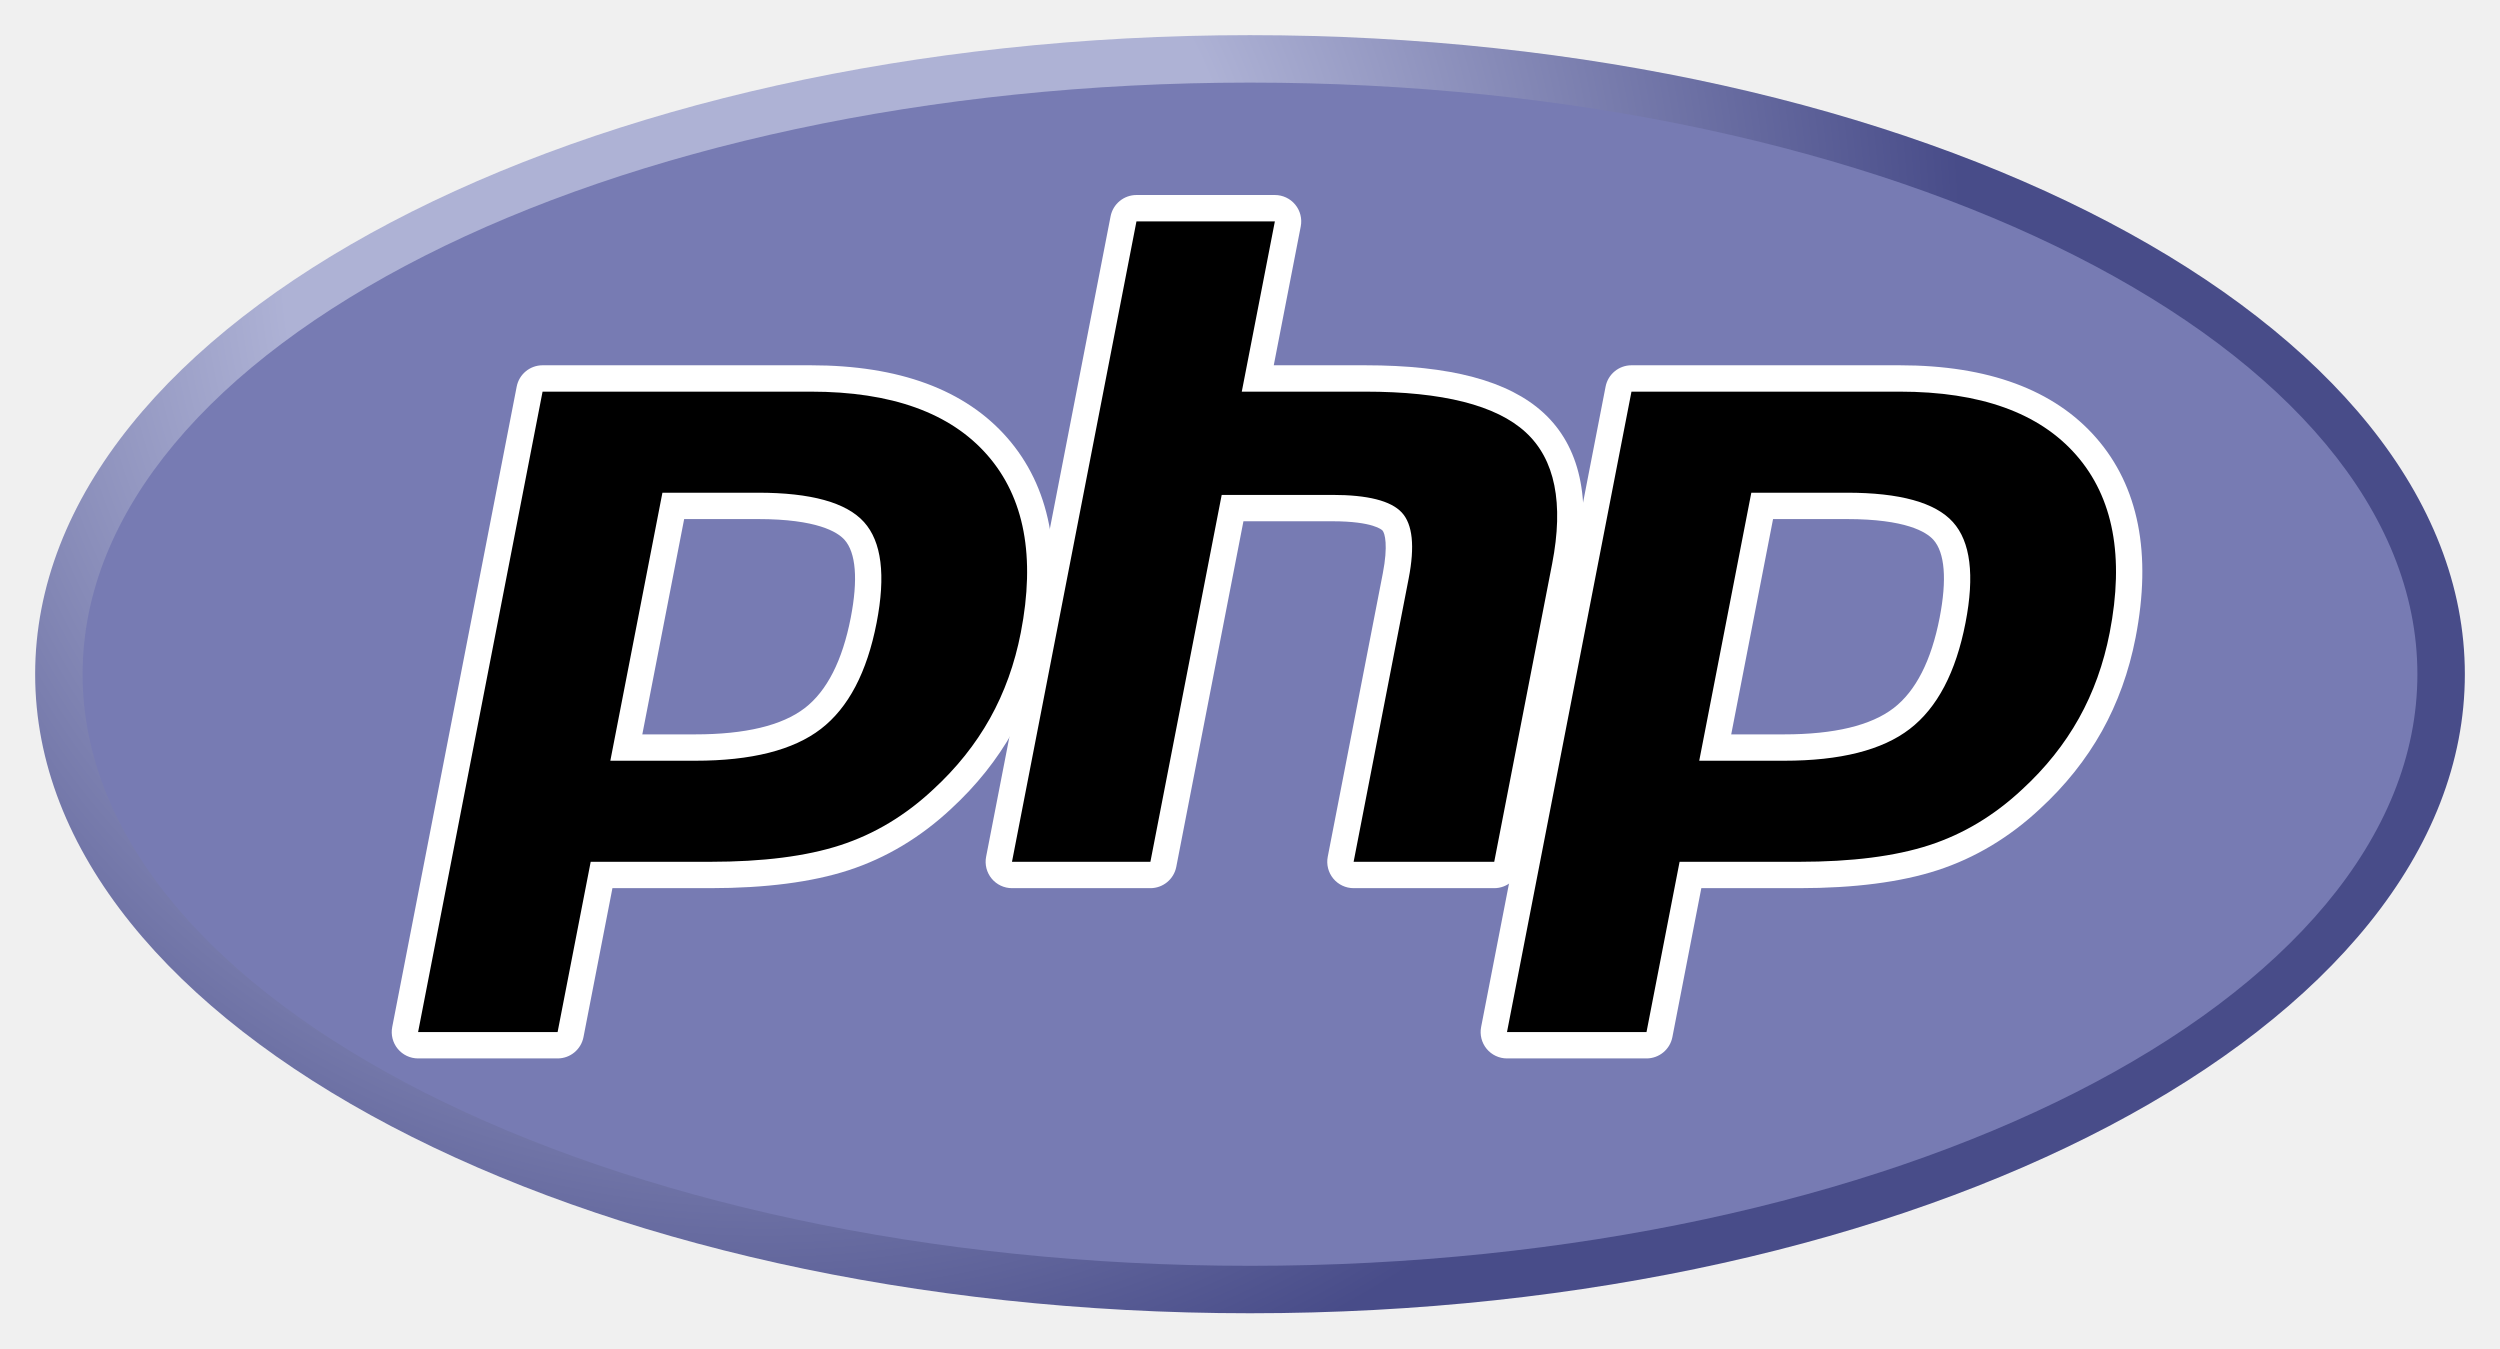
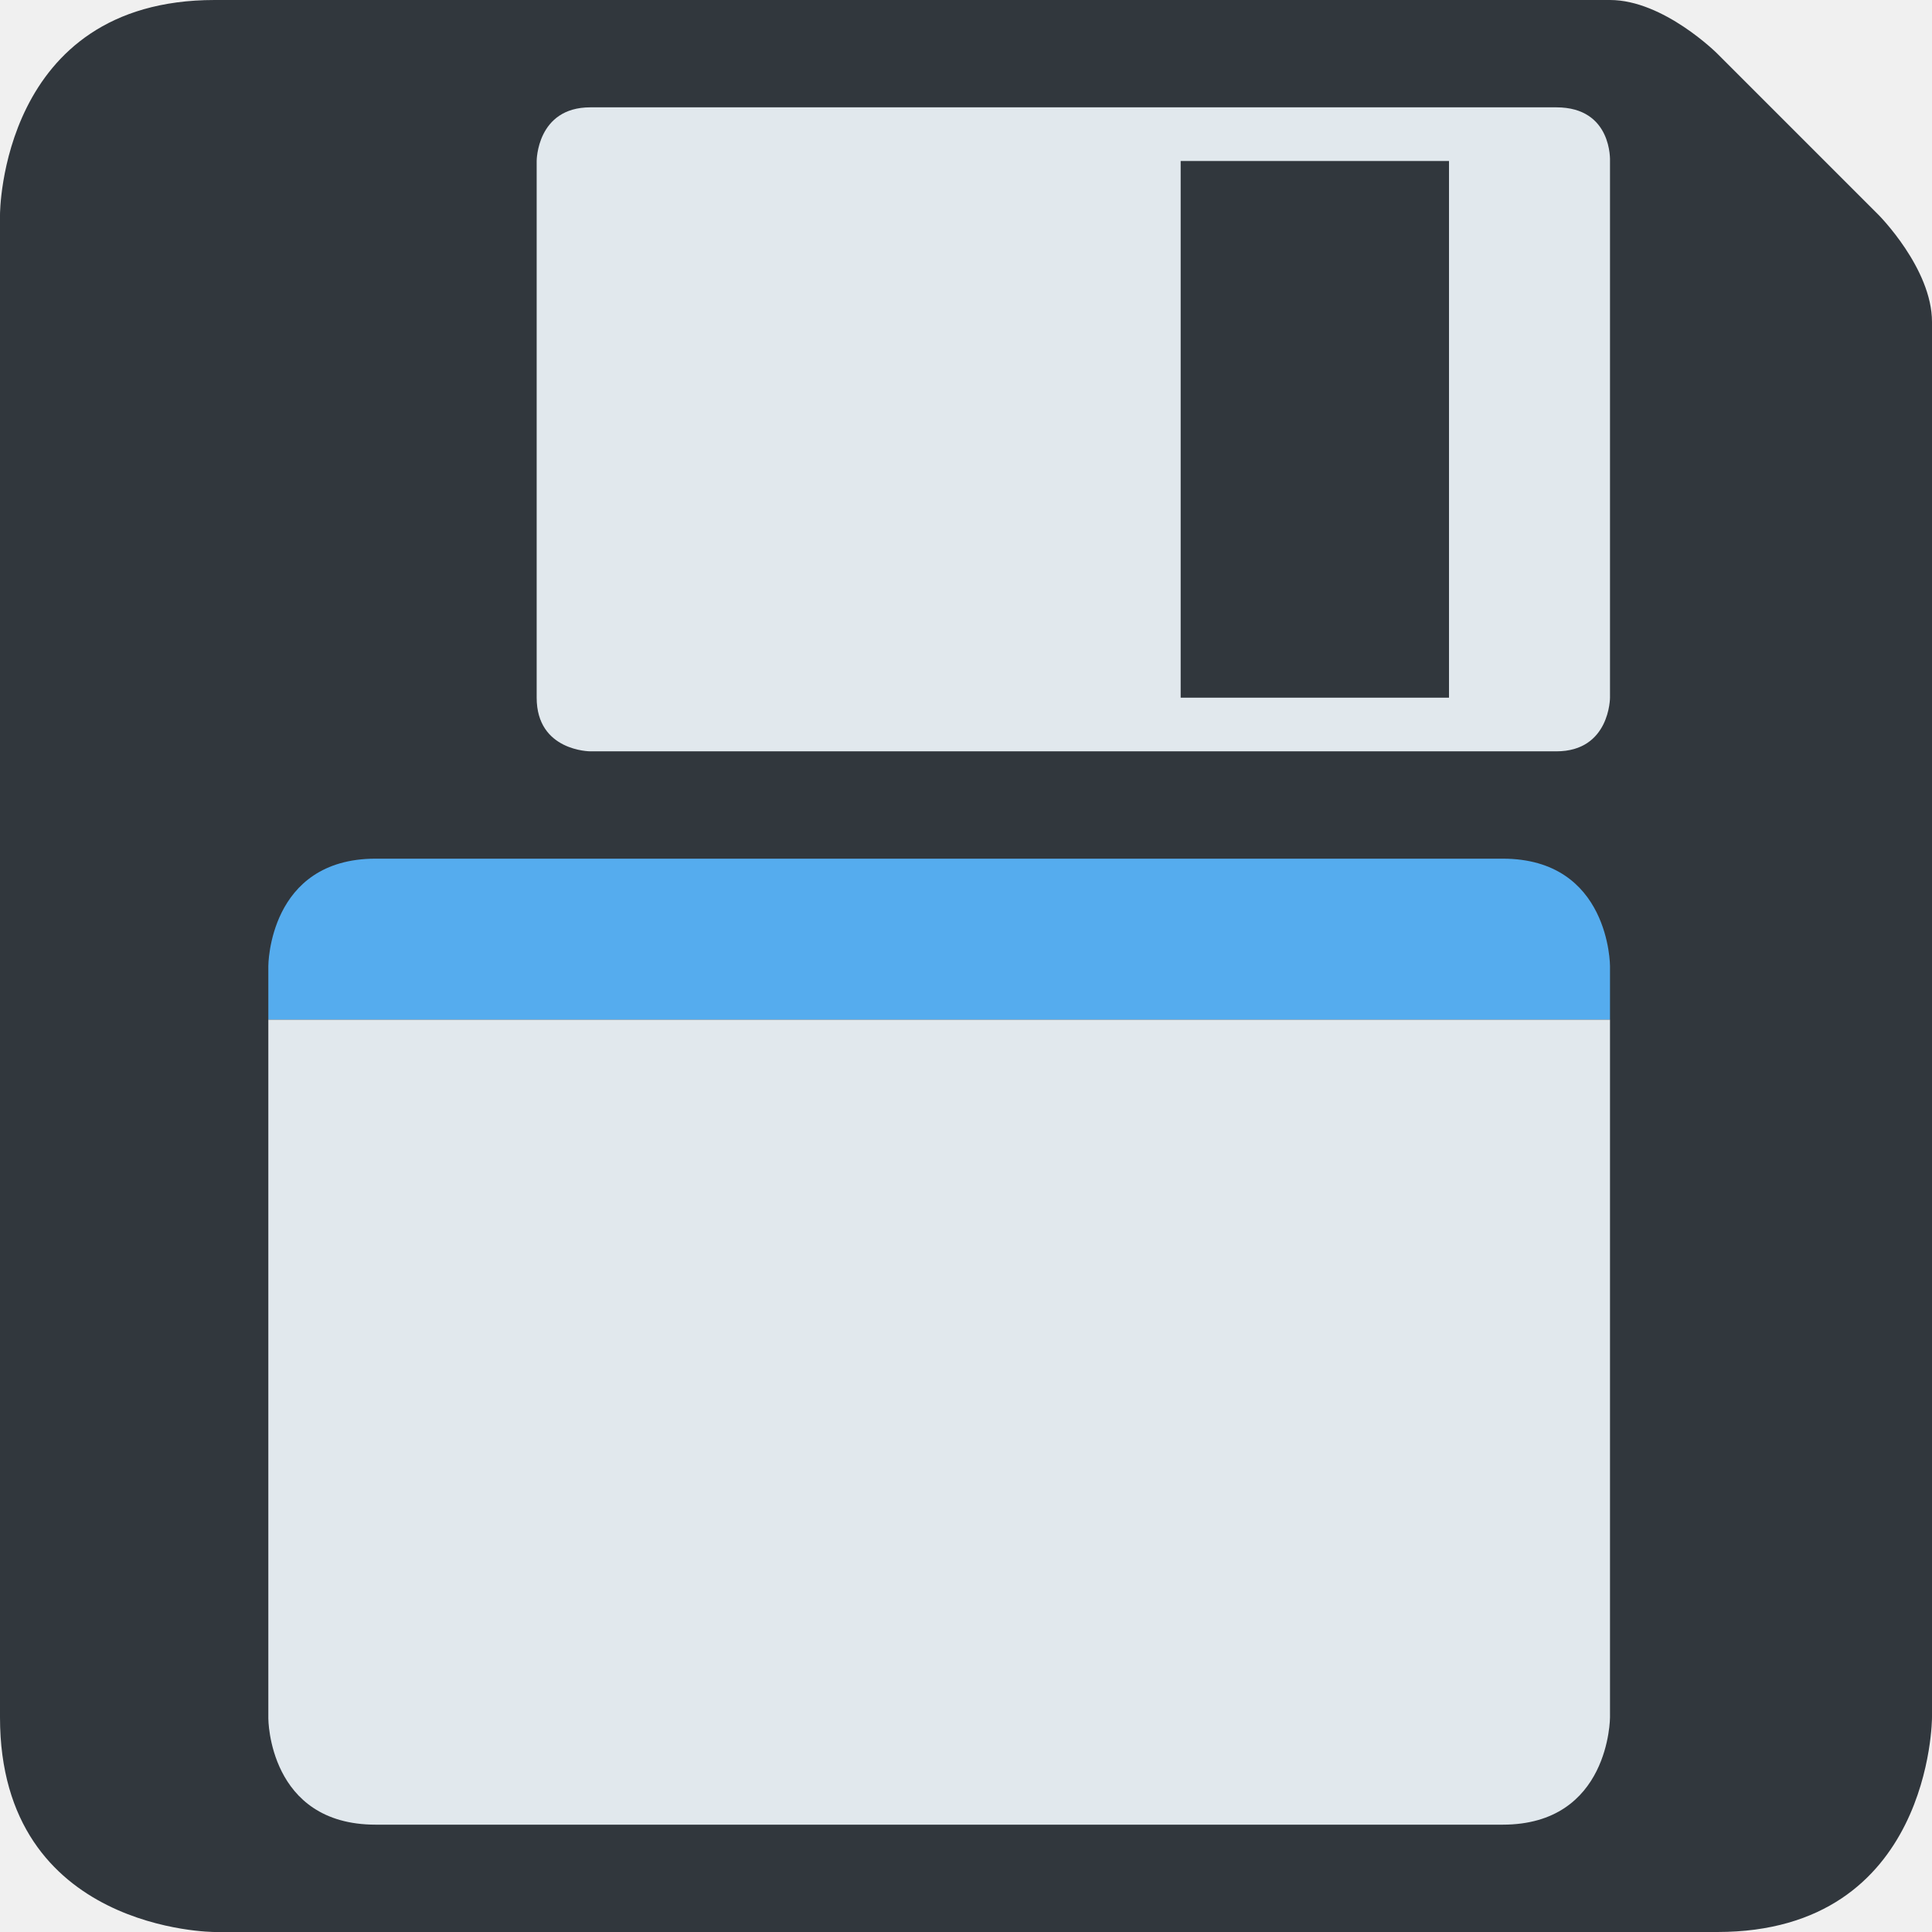
- <svg xmlns="http://www.w3.org/2000/svg" height="383.598" id="svg3430" version="1.1" viewBox="0 0 711.201 383.598" width="711.201" xml:space="preserve">
-   <defs id="defs3434">
-     <clipPath clipPathUnits="userSpaceOnUse" id="clipPath3444">
-       <path d="M 11.52,162 C 11.52,81.677 135.307,16.561 288,16.561 l 0,0 c 152.693,0 276.481,65.116 276.481,145.439 l 0,0 c 0,80.322 -123.788,145.439 -276.481,145.439 l 0,0 C 135.307,307.439 11.52,242.322 11.52,162" id="path3446" />
-     </clipPath>
-     <radialGradient cx="0" cy="0" fx="0" fy="0" gradientTransform="matrix(363.0579,0,0,-363.0579,177.52,256.3071)" gradientUnits="userSpaceOnUse" id="radialGradient3452" r="1" spreadMethod="pad">
-       <stop id="stop3454" offset="0" style="stop-opacity:1;stop-color:#aeb2d5" />
-       <stop id="stop3456" offset="0.3" style="stop-opacity:1;stop-color:#aeb2d5" />
-       <stop id="stop3458" offset="0.75" style="stop-opacity:1;stop-color:#484c89" />
-       <stop id="stop3460" offset="1" style="stop-opacity:1;stop-color:#484c89" />
-     </radialGradient>
-     <clipPath clipPathUnits="userSpaceOnUse" id="clipPath3468">
-       <path d="M 0,324 576,324 576,0 0,0 0,324 Z" id="path3470" />
-     </clipPath>
-     <clipPath clipPathUnits="userSpaceOnUse" id="clipPath3480">
-       <path d="M 0,324 576,324 576,0 0,0 0,324 Z" id="path3482" />
-     </clipPath>
-   </defs>
-   <g id="g3438" transform="matrix(1.25,0,0,-1.25,-4.4,394.2987)">
-     <g id="g3440">
-       <g clip-path="url(#clipPath3444)" id="g3442">
-         <g id="g3448">
-           <g id="g3450">
-             <path d="M 11.52,162 C 11.52,81.677 135.307,16.561 288,16.561 l 0,0 c 152.693,0 276.481,65.116 276.481,145.439 l 0,0 c 0,80.322 -123.788,145.439 -276.481,145.439 l 0,0 C 135.307,307.439 11.52,242.322 11.52,162" id="path3462" style="fill:url(#radialGradient3452);stroke:none" />
-           </g>
-         </g>
-       </g>
-     </g>
-     <g id="g3464">
-       <g clip-path="url(#clipPath3468)" id="g3466">
-         <g id="g3472" transform="translate(288,27.3594)">
-           <path d="M 0,0 C 146.729,0 265.68,60.281 265.68,134.641 265.68,209 146.729,269.282 0,269.282 -146.729,269.282 -265.68,209 -265.68,134.641 -265.68,60.281 -146.729,0 0,0" id="path3474" style="fill:#777bb3;fill-opacity:1;fill-rule:nonzero;stroke:none" />
-         </g>
-       </g>
-     </g>
-     <g id="g3476">
-       <g clip-path="url(#clipPath3480)" id="g3478">
-         <g id="g3484" transform="translate(161.7344,145.3066)">
-           <path d="m 0,0 c 12.065,0 21.072,2.225 26.771,6.611 5.638,4.341 9.532,11.862 11.573,22.353 1.903,9.806 1.178,16.653 -2.154,20.348 C 32.783,53.086 25.417,55 14.297,55 L -4.984,55 -15.673,0 0,0 Z m -63.063,-67.75 c -0.895,0 -1.745,0.4 -2.314,1.092 -0.57,0.691 -0.801,1.601 -0.63,2.48 L -37.679,81.573 C -37.405,82.982 -36.17,84 -34.734,84 L 26.32,84 C 45.508,84 59.79,78.79 68.767,68.513 77.792,58.182 80.579,43.741 77.05,25.592 75.614,18.198 73.144,11.331 69.709,5.183 66.27,-0.972 61.725,-6.667 56.198,-11.747 49.582,-17.939 42.094,-22.429 33.962,-25.071 25.959,-27.678 15.681,-29 3.414,-29 l -24.722,0 -7.06,-36.322 c -0.274,-1.41 -1.508,-2.428 -2.944,-2.428 l -31.751,0 z" id="path3486" style="fill:#000000;fill-opacity:1;fill-rule:nonzero;stroke:none" />
-         </g>
-         <g id="g3488" transform="translate(159.2236,197.3071)">
-           <path d="m 0,0 16.808,0 c 13.421,0 18.083,-2.945 19.667,-4.7 2.628,-2.914 3.124,-9.058 1.435,-17.767 C 36.012,-32.217 32.494,-39.13 27.452,-43.012 22.29,-46.986 13.898,-49 2.511,-49 L -9.523,-49 0,0 Z m 28.831,35 -61.055,0 c -2.872,0 -5.341,-2.036 -5.889,-4.855 l -28.328,-145.751 c -0.342,-1.759 0.12,-3.578 1.259,-4.961 1.14,-1.383 2.838,-2.183 4.63,-2.183 l 31.75,0 c 2.873,0 5.342,2.036 5.89,4.855 l 6.588,33.895 22.249,0 c 12.582,0 23.174,1.372 31.479,4.077 8.541,2.775 16.399,7.48 23.354,13.984 5.752,5.292 10.49,11.232 14.08,17.657 3.591,6.427 6.171,13.594 7.668,21.302 3.715,19.104 0.697,34.402 -8.969,45.466 C 63.965,29.444 48.923,35 28.831,35 m -45.633,-90 19.313,0 c 12.801,0 22.336,2.411 28.601,7.234 6.266,4.824 10.492,12.875 12.688,24.157 2.101,10.832 1.144,18.476 -2.871,22.929 C 36.909,3.773 28.87,6 16.808,6 L -4.946,6 -16.802,-55 M 28.831,29 C 47.198,29 60.597,24.18 69.019,14.539 77.44,4.898 79.976,-8.559 76.616,-25.836 75.233,-32.953 72.894,-39.46 69.601,-45.355 66.304,-51.254 61.999,-56.648 56.679,-61.539 50.339,-67.472 43.296,-71.7 35.546,-74.218 27.796,-76.743 17.925,-78 5.925,-78 l -27.196,0 -7.531,-38.75 -31.75,0 28.328,145.75 61.055,0" id="path3490" style="fill:#ffffff;fill-opacity:1;fill-rule:nonzero;stroke:none" />
-         </g>
-         <g id="g3492" transform="translate(311.583,116.3066)">
-           <path d="m 0,0 c -0.896,0 -1.745,0.4 -2.314,1.092 -0.571,0.691 -0.802,1.6 -0.631,2.48 L 9.586,68.061 C 10.778,74.194 10.484,78.596 8.759,80.456 7.703,81.593 4.531,83.5 -4.848,83.5 L -27.55,83.5 -43.305,2.428 C -43.579,1.018 -44.814,0 -46.25,0 l -31.5,0 c -0.896,0 -1.745,0.4 -2.315,1.092 -0.57,0.691 -0.801,1.601 -0.63,2.48 l 28.328,145.751 c 0.274,1.409 1.509,2.427 2.945,2.427 l 31.5,0 c 0.896,0 1.745,-0.4 2.315,-1.091 0.57,-0.692 0.801,-1.601 0.63,-2.481 L -21.813,113 2.609,113 c 18.605,0 31.221,-3.28 38.569,-10.028 7.49,-6.884 9.827,-17.891 6.947,-32.719 L 34.945,2.428 C 34.671,1.018 33.437,0 32,0 L 0,0 Z" id="path3494" style="fill:#000000;fill-opacity:1;fill-rule:nonzero;stroke:none" />
-         </g>
-         <g id="g3496" transform="translate(293.6611,271.0571)">
-           <path d="m 0,0 -31.5,0 c -2.873,0 -5.342,-2.036 -5.89,-4.855 l -28.328,-145.751 c -0.342,-1.759 0.12,-3.578 1.26,-4.961 1.14,-1.383 2.838,-2.183 4.63,-2.183 l 31.5,0 c 2.872,0 5.342,2.036 5.89,4.855 l 15.283,78.645 20.229,0 c 9.363,0 11.328,-2 11.407,-2.086 0.568,-0.611 1.315,-3.441 0.082,-9.781 l -12.531,-64.489 c -0.342,-1.759 0.12,-3.578 1.26,-4.961 1.14,-1.383 2.838,-2.183 4.63,-2.183 l 32,0 c 2.872,0 5.342,2.036 5.89,4.855 l 13.179,67.825 c 3.093,15.921 0.447,27.864 -7.861,35.5 -7.928,7.281 -21.208,10.82 -40.599,10.82 l -20.784,0 6.143,31.605 C 6.231,-5.386 5.77,-3.566 4.63,-2.184 3.49,-0.801 1.792,0 0,0 m 0,-6 -7.531,-38.75 28.062,0 c 17.657,0 29.836,-3.082 36.539,-9.238 6.703,-6.16 8.711,-16.141 6.032,-29.938 l -13.18,-67.824 -32,0 12.531,64.488 c 1.426,7.336 0.902,12.34 -1.574,15.008 -2.477,2.668 -7.746,4.004 -15.805,4.004 l -25.176,0 -16.226,-83.5 -31.5,0 L -31.5,-6 0,-6" id="path3498" style="fill:#ffffff;fill-opacity:1;fill-rule:nonzero;stroke:none" />
-         </g>
-         <g id="g3500" transform="translate(409.5498,145.3066)">
-           <path d="m 0,0 c 12.065,0 21.072,2.225 26.771,6.611 5.638,4.34 9.532,11.861 11.574,22.353 1.903,9.806 1.178,16.653 -2.155,20.348 C 32.783,53.086 25.417,55 14.297,55 L -4.984,55 -15.673,0 0,0 Z m -63.062,-67.75 c -0.895,0 -1.745,0.4 -2.314,1.092 -0.57,0.691 -0.802,1.601 -0.631,2.48 L -37.679,81.573 C -37.404,82.982 -36.17,84 -34.733,84 L 26.32,84 C 45.509,84 59.79,78.79 68.768,68.513 77.793,58.183 80.579,43.742 77.051,25.592 75.613,18.198 73.144,11.331 69.709,5.183 66.27,-0.972 61.725,-6.667 56.198,-11.747 49.582,-17.939 42.094,-22.429 33.962,-25.071 25.959,-27.678 15.681,-29 3.414,-29 l -24.723,0 -7.057,-36.322 c -0.275,-1.41 -1.509,-2.428 -2.946,-2.428 l -31.75,0 z" id="path3502" style="fill:#000000;fill-opacity:1;fill-rule:nonzero;stroke:none" />
-         </g>
-         <g id="g3504" transform="translate(407.0391,197.3071)">
-           <path d="M 0,0 16.808,0 C 30.229,0 34.891,-2.945 36.475,-4.7 39.104,-7.614 39.6,-13.758 37.91,-22.466 36.012,-32.217 32.493,-39.13 27.452,-43.012 22.29,-46.986 13.898,-49 2.511,-49 L -9.522,-49 0,0 Z m 28.831,35 -61.054,0 c -2.872,0 -5.341,-2.036 -5.889,-4.855 L -66.44,-115.606 c -0.342,-1.759 0.12,-3.578 1.259,-4.961 1.14,-1.383 2.838,-2.183 4.63,-2.183 l 31.75,0 c 2.872,0 5.342,2.036 5.89,4.855 l 6.587,33.895 22.249,0 c 12.582,0 23.174,1.372 31.479,4.077 8.541,2.775 16.401,7.481 23.356,13.986 5.752,5.291 10.488,11.23 14.078,17.655 3.591,6.427 6.171,13.594 7.668,21.302 3.715,19.105 0.697,34.403 -8.969,45.467 C 63.965,29.444 48.924,35 28.831,35 m -45.632,-90 19.312,0 c 12.801,0 22.336,2.411 28.601,7.234 6.267,4.824 10.492,12.875 12.688,24.157 2.102,10.832 1.145,18.476 -2.871,22.929 C 36.909,3.773 28.87,6 16.808,6 L -4.946,6 -16.801,-55 M 28.831,29 C 47.198,29 60.597,24.18 69.019,14.539 77.441,4.898 79.976,-8.559 76.616,-25.836 75.233,-32.953 72.894,-39.46 69.601,-45.355 66.304,-51.254 61.999,-56.648 56.679,-61.539 50.339,-67.472 43.296,-71.7 35.546,-74.218 27.796,-76.743 17.925,-78 5.925,-78 l -27.196,0 -7.53,-38.75 -31.75,0 28.328,145.75 61.054,0" id="path3506" style="fill:#ffffff;fill-opacity:1;fill-rule:nonzero;stroke:none" />
-         </g>
-       </g>
-     </g>
-   </g>
+ <svg xmlns="http://www.w3.org/2000/svg" viewBox="0 0 36 36">
+   <path fill="#31373D" d="M4 36s-4 0-4-4V4s0-4 4-4h26c1 0 2 1 2 1l3 3s1 1 1 2v26s0 4-4 4H4z" />
+   <path fill="#55ACEE" d="M5 19v-1s0-2 2-2h21c2 0 2 2 2 2v1H5z" />
+   <path fill="#E1E8ED" d="M5 32.021V19h25v13s0 2-2 2H7c-2 0-2-1.979-2-1.979zM10 3s0-1 1-1h18c1.048 0 1 1 1 1v10s0 1-1 1H11s-1 0-1-1V3zm12 10h5V3h-5v10z" />
</svg>
